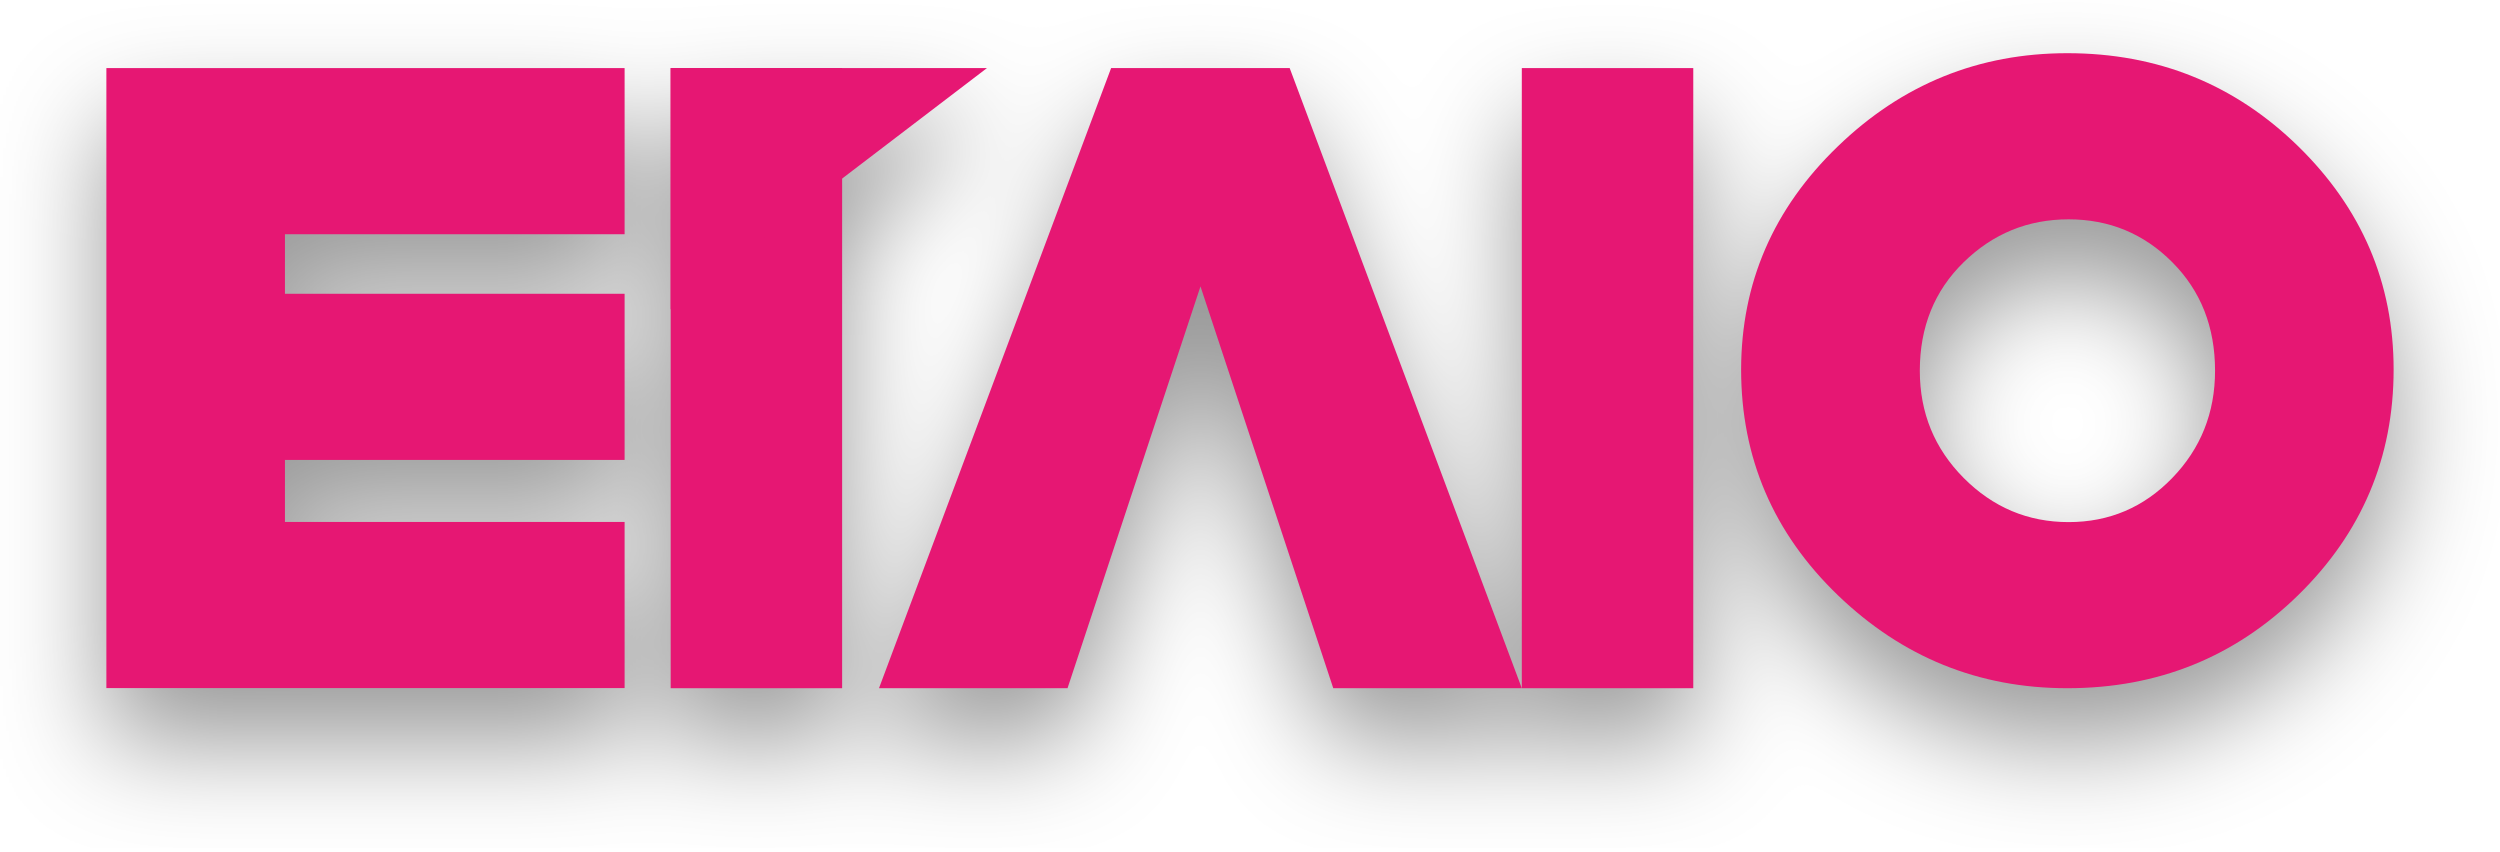
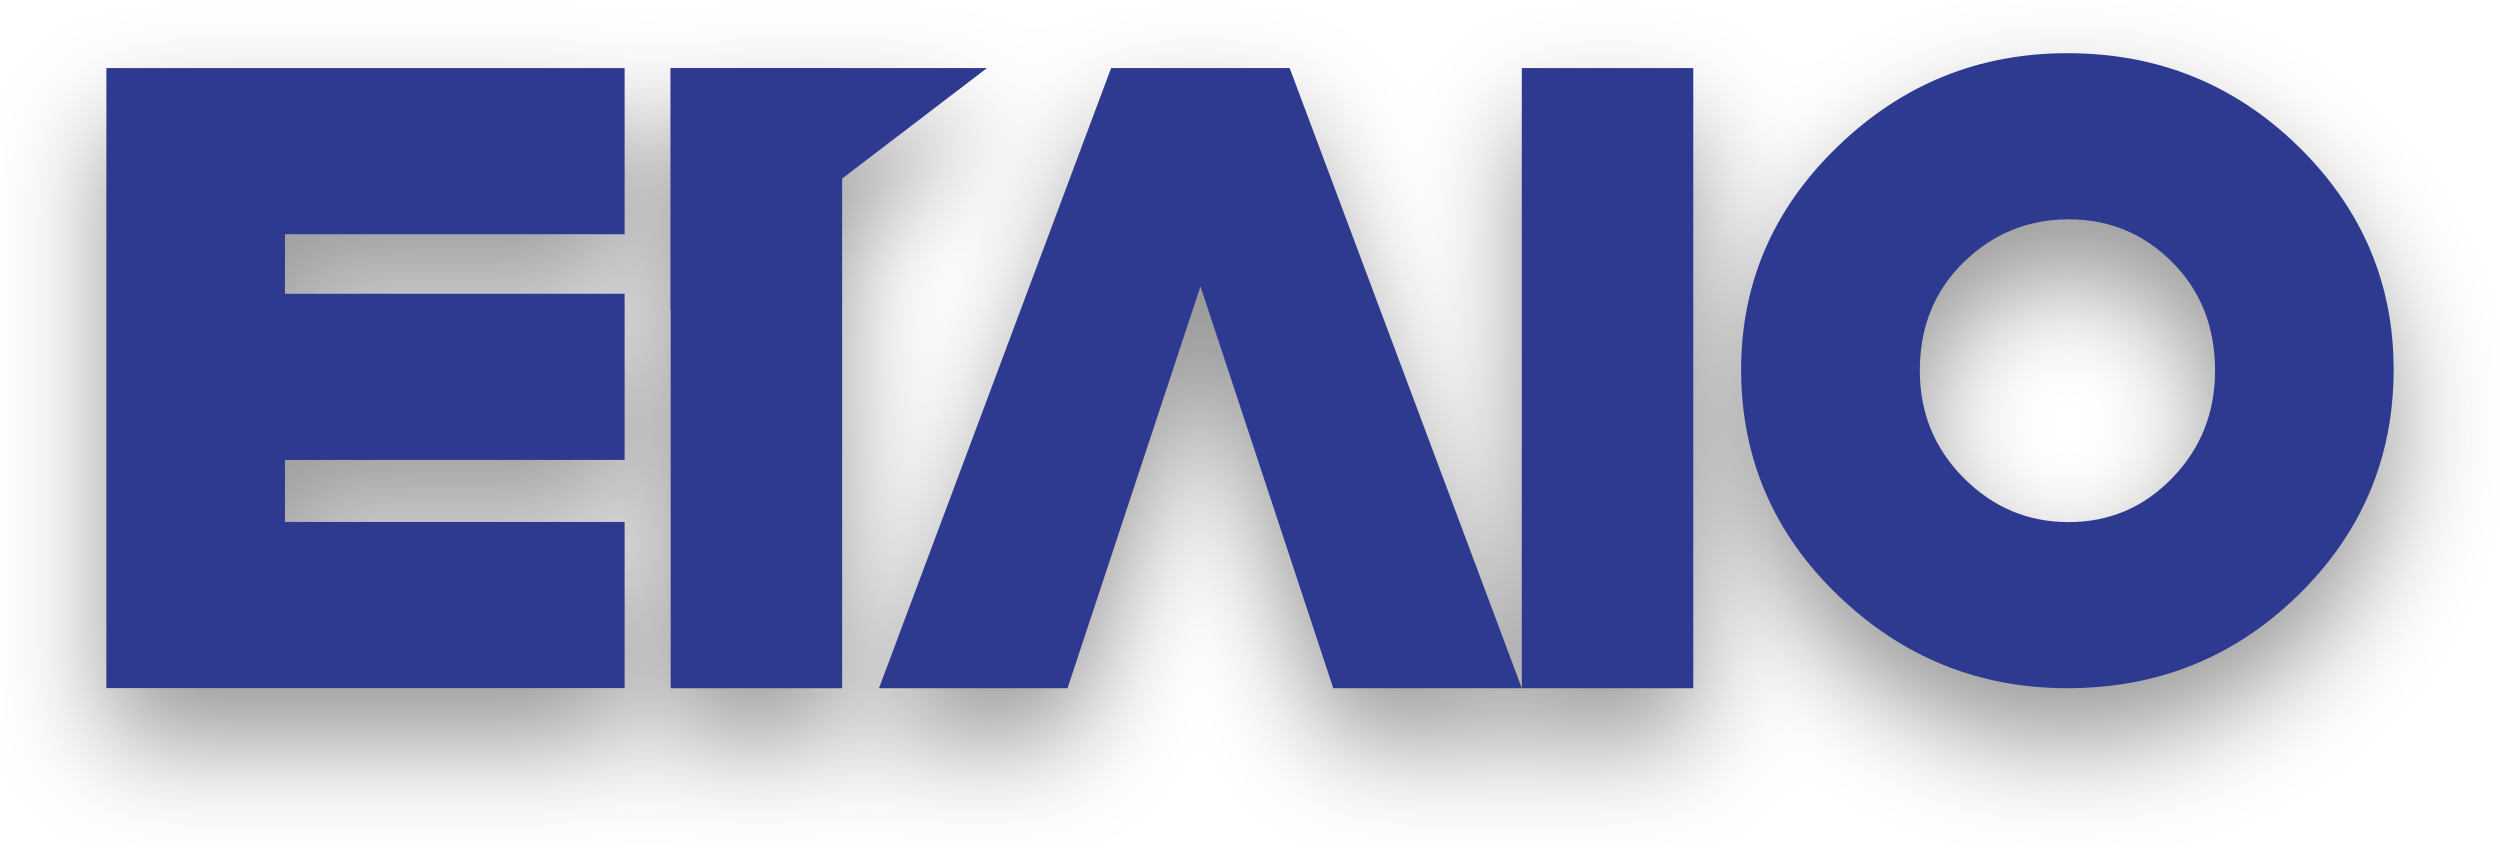
<svg xmlns="http://www.w3.org/2000/svg" width="94" height="32" viewBox="0 0 94 32" fill="none">
  <g filter="url(#filter0_d)">
-     <path d="M10.714 17.293V19.625H23.485V25.872H4V2.56H23.485V8.807H10.714V11.046H23.485V17.293H10.714Z" fill="#E61773" />
-     <path d="M45.138 10.769L40.139 25.877H33.05L41.778 2.56H48.492L57.22 25.877H50.131L45.138 10.769Z" fill="#E61773" />
-     <path d="M69.103 5.503C71.522 3.166 74.399 2 77.733 2C81.129 2 84.021 3.166 86.415 5.503C88.803 7.841 90 10.635 90 13.892C90 17.211 88.803 20.036 86.415 22.374C84.026 24.711 81.129 25.877 77.733 25.877C74.399 25.877 71.522 24.711 69.097 22.374C66.678 20.041 65.466 17.211 65.466 13.892C65.471 10.635 66.678 7.841 69.103 5.503ZM73.834 9.86C72.734 10.933 72.185 12.295 72.185 13.939C72.185 15.521 72.734 16.862 73.834 17.971C74.933 19.076 76.248 19.631 77.779 19.631C79.31 19.631 80.61 19.076 81.678 17.971C82.747 16.867 83.286 15.521 83.286 13.939C83.286 12.295 82.752 10.938 81.678 9.86C80.61 8.786 79.31 8.247 77.779 8.247C76.248 8.247 74.933 8.786 73.834 9.86Z" fill="#E61773" />
-     <path d="M63.667 19.445V25.877H57.22V2.56H63.667V14.611" fill="#E61773" />
-     <path d="M31.664 19.445V25.877H25.217V2.56H31.664V14.611" fill="#E61773" />
-     <path d="M37.109 2.56L25.217 11.632V2.56H37.109Z" fill="#E61773" />
+     <path d="M10.714 17.293V19.625H23.485V25.872H4V2.56H23.485V8.807H10.714V11.046H23.485V17.293H10.714Z" fill="#2E3990" />
+     <path d="M45.138 10.769L40.139 25.877H33.05L41.778 2.56H48.492L57.22 25.877H50.131L45.138 10.769Z" fill="#2E3990" />
+     <path d="M69.103 5.503C71.522 3.166 74.399 2 77.733 2C81.129 2 84.021 3.166 86.415 5.503C88.803 7.841 90 10.635 90 13.892C90 17.211 88.803 20.036 86.415 22.374C84.026 24.711 81.129 25.877 77.733 25.877C74.399 25.877 71.522 24.711 69.097 22.374C66.678 20.041 65.466 17.211 65.466 13.892C65.471 10.635 66.678 7.841 69.103 5.503ZM73.834 9.86C72.734 10.933 72.185 12.295 72.185 13.939C72.185 15.521 72.734 16.862 73.834 17.971C74.933 19.076 76.248 19.631 77.779 19.631C79.31 19.631 80.61 19.076 81.678 17.971C82.747 16.867 83.286 15.521 83.286 13.939C83.286 12.295 82.752 10.938 81.678 9.86C80.61 8.786 79.31 8.247 77.779 8.247C76.248 8.247 74.933 8.786 73.834 9.86Z" fill="#2E3990" />
+     <path d="M63.667 19.445V25.877H57.22V2.56H63.667V14.611" fill="#2E3990" />
+     <path d="M31.664 19.445V25.877H25.217V2.56H31.664V14.611" fill="#2E3990" />
+     <path d="M37.109 2.56L25.217 11.632V2.56H37.109Z" fill="#2E3990" />
  </g>
  <defs>
    <filter id="filter0_d" x="0" y="0" width="94" height="31.877" filterUnits="userSpaceOnUse" color-interpolation-filters="sRGB">
      <feFlood flood-opacity="0" result="BackgroundImageFix" />
      <feColorMatrix in="SourceAlpha" type="matrix" values="0 0 0 0 0 0 0 0 0 0 0 0 0 0 0 0 0 0 127 0" />
      <feOffset dy="2" />
      <feGaussianBlur stdDeviation="2" />
      <feColorMatrix type="matrix" values="0 0 0 0 0 0 0 0 0 0 0 0 0 0 0 0 0 0 0.4 0" />
      <feBlend mode="normal" in2="BackgroundImageFix" result="effect1_dropShadow" />
      <feBlend mode="normal" in="SourceGraphic" in2="effect1_dropShadow" result="shape" />
    </filter>
  </defs>
</svg>
